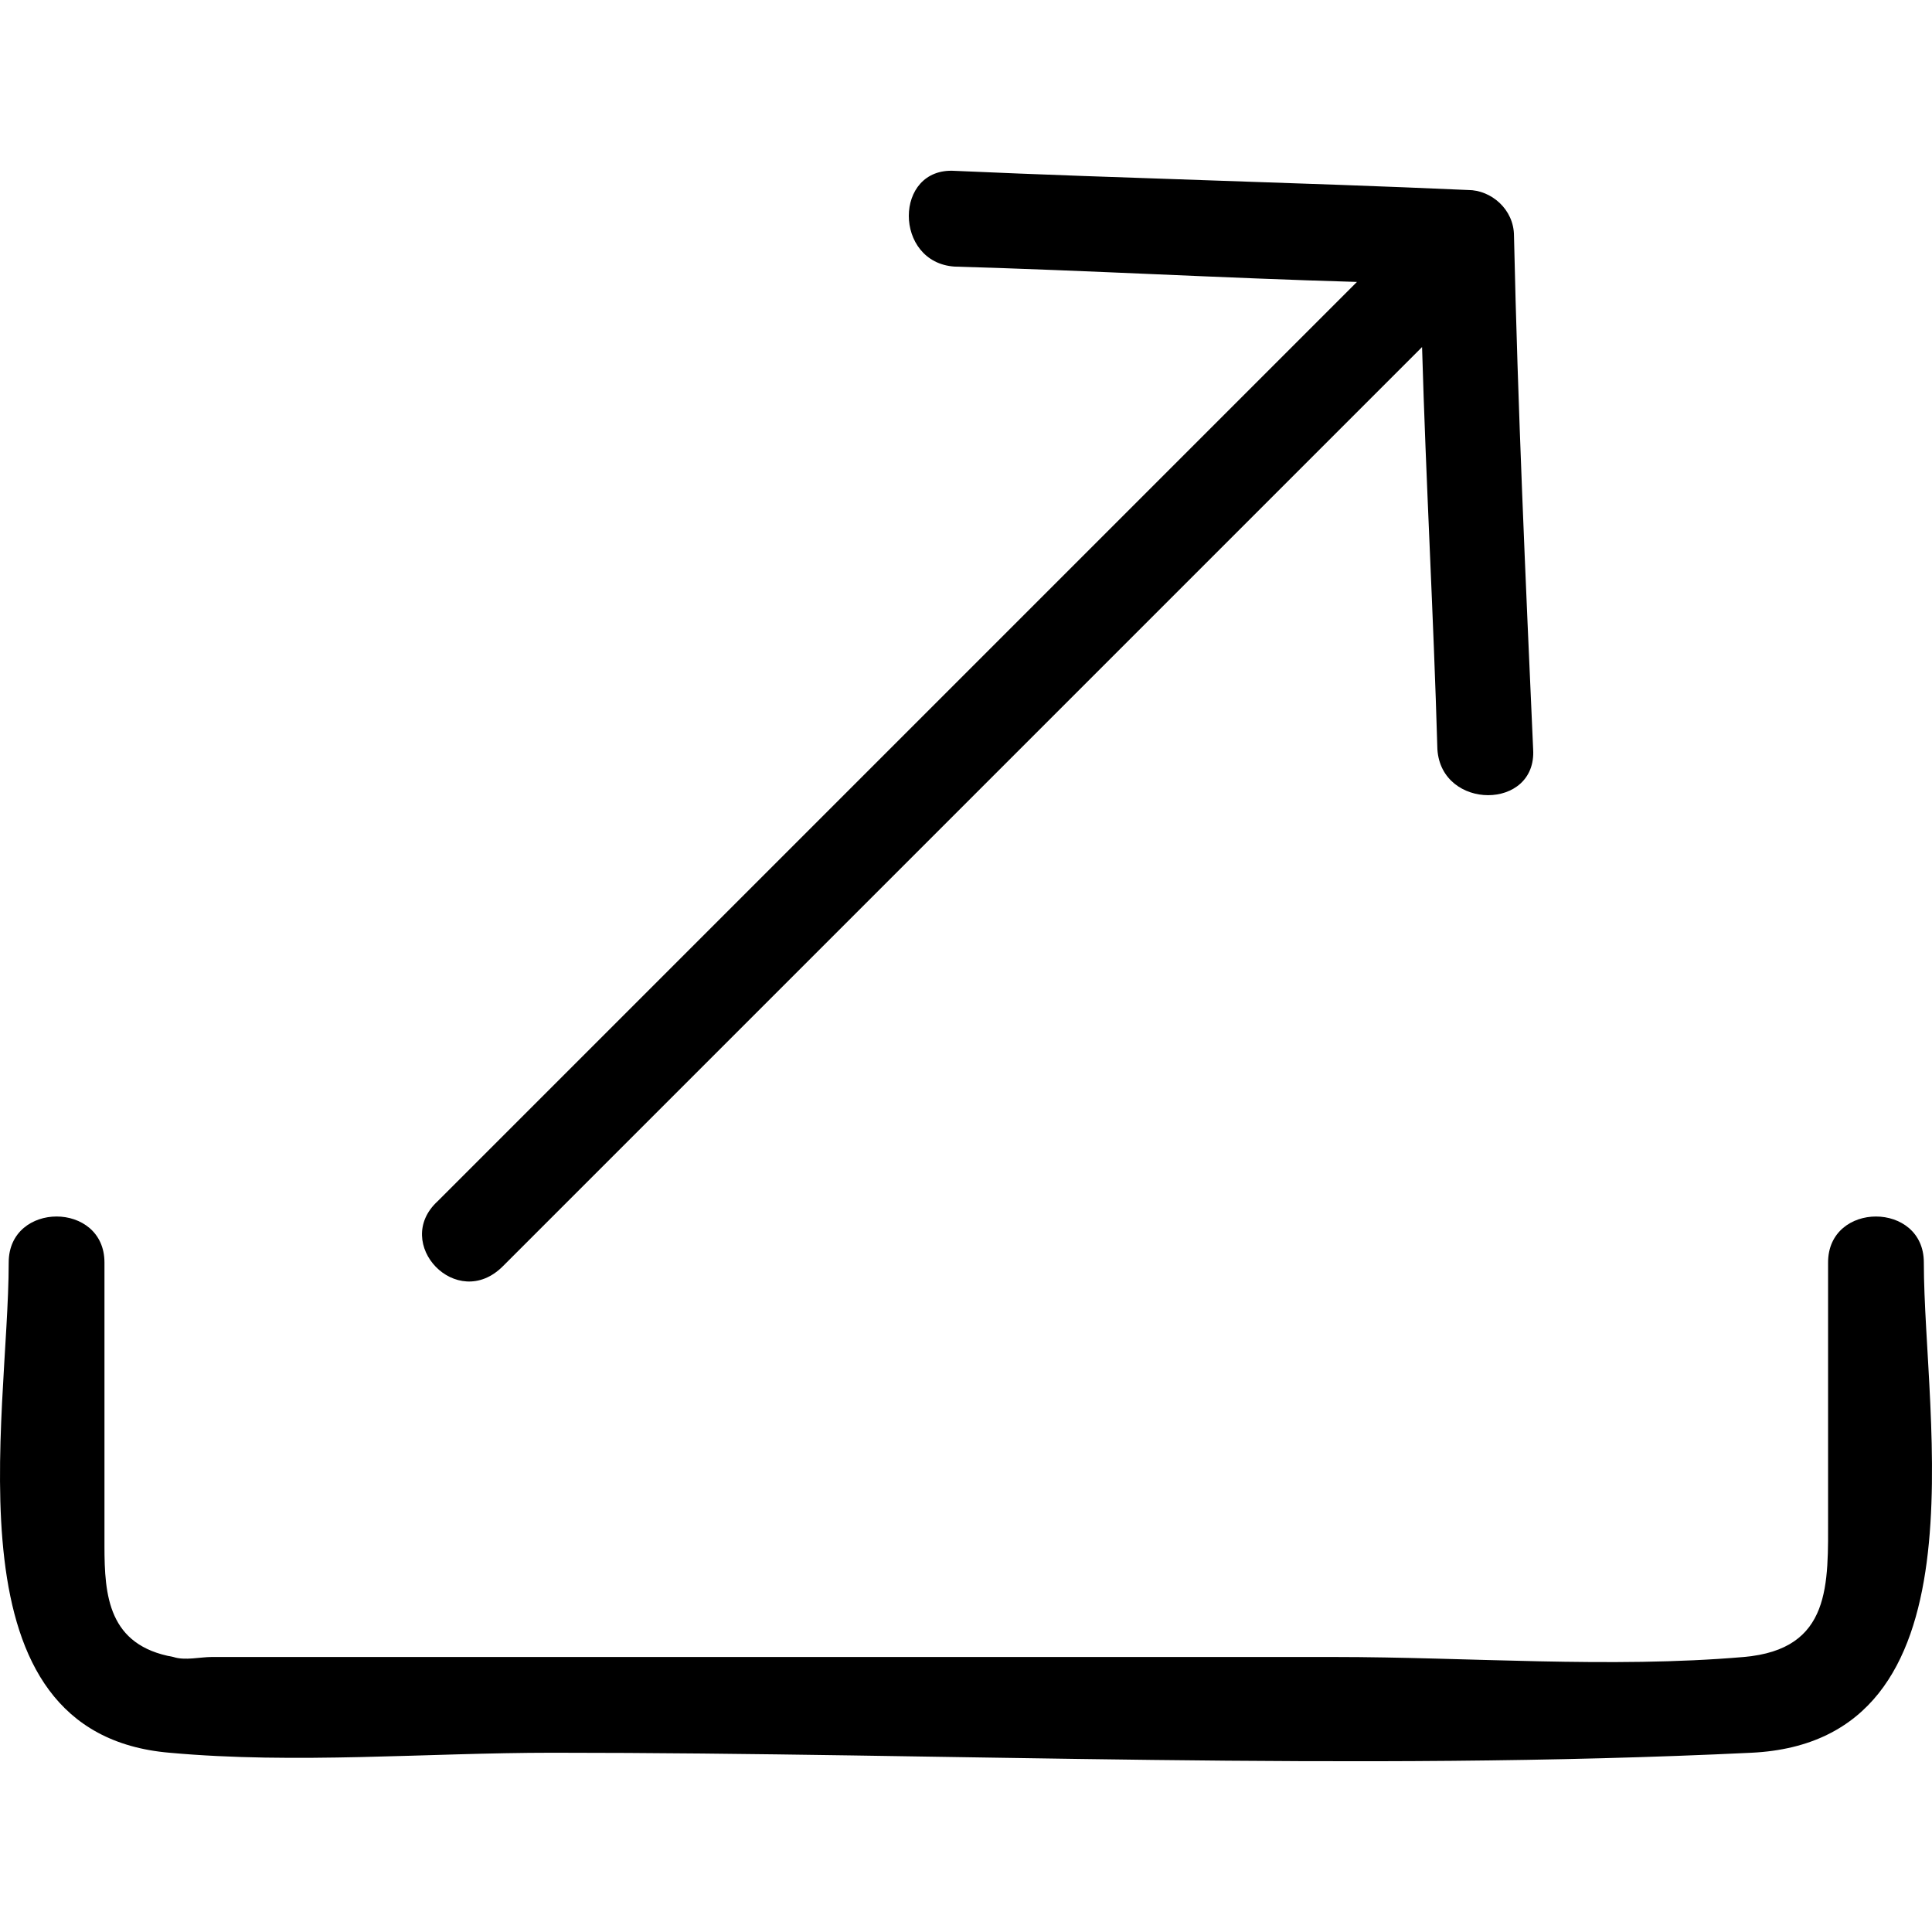
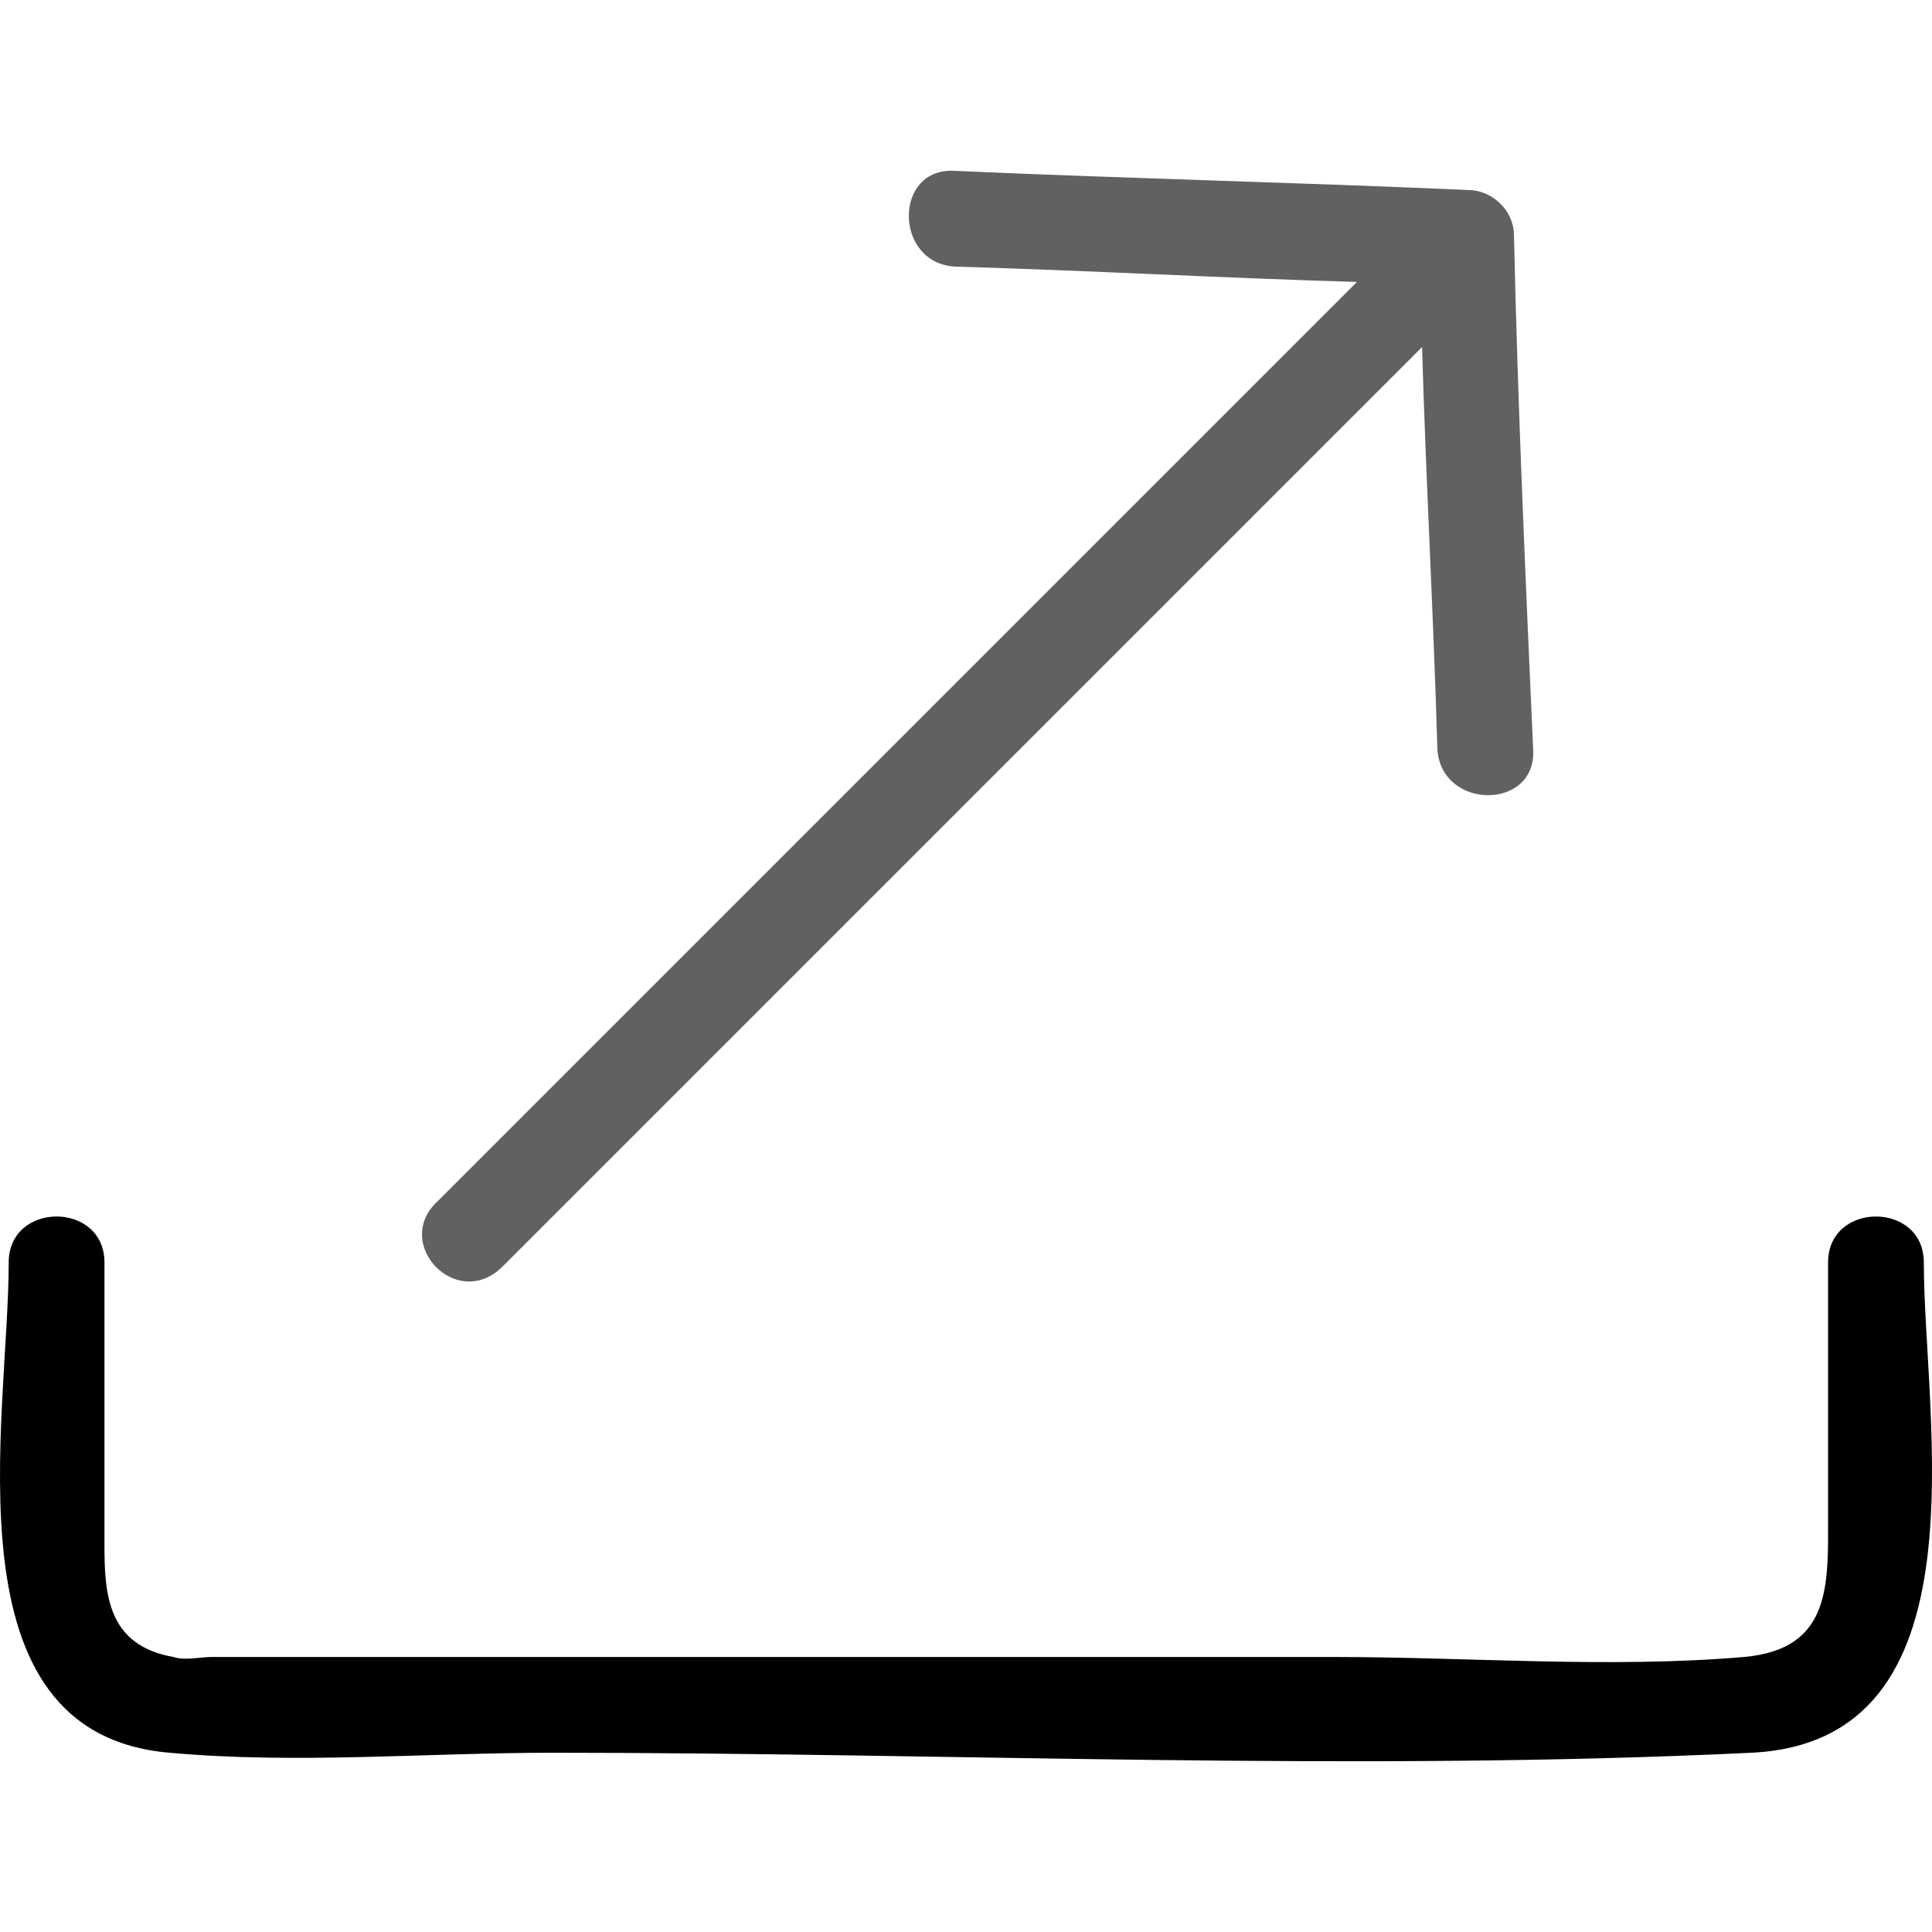
- <svg xmlns="http://www.w3.org/2000/svg" version="1.1" id="Capa_1" x="0px" y="0px" viewBox="0 0 486.892 486.892" style="enable-background:new 0 0 486.892 486.892;" xml:space="preserve" width="34px" height="34px">
+ <svg xmlns="http://www.w3.org/2000/svg" version="1.1" id="Capa_1" x="0px" y="0px" viewBox="0 0 486.892 486.892" style="enable-background:new 0 0 486.892 486.892;" xml:space="preserve" width="30px" height="30px">
  <g>
    <g>
      <path d="M484.834,318.162c0-15.444-24.132-15.444-24.132,0c0,21.236,0,42.472,0,63.708c0,17.375,0.965,33.785-21.236,35.715    c-33.785,2.896-69.5,0-103.285,0c-94.597,0-189.195,0-282.827,0c-2.896,0-6.757,0.965-9.653,0    c-16.41-2.896-17.375-15.444-17.375-27.993c0-24.132,0-47.299,0-71.431c0-15.445-24.132-15.445-24.132,0    c0,39.576-16.41,118.729,40.542,123.556c31.854,2.896,64.674,0,96.528,0c100.389,0,201.744,4.826,302.133,0    C501.243,438.822,484.834,357.739,484.834,318.162z" fill="#000000" />
-       <path d="M126.714,319.127c77.222-77.222,154.445-154.445,231.667-231.667c0.965,33.785,2.896,67.57,3.861,101.354    c0.965,15.444,25.097,15.444,24.132,0c-1.931-43.438-3.861-85.91-4.826-129.348c0-6.757-5.792-11.583-11.583-11.583    c-43.438-1.931-85.91-2.896-129.348-4.826c-15.444-0.965-15.444,23.167,0,24.132c33.785,0.965,67.57,2.896,101.354,3.861    c-77.222,77.222-154.445,154.445-231.667,231.667C98.721,313.336,115.131,330.711,126.714,319.127z" fill="#000000" />
+       <path d="M126.714,319.127c77.222-77.222,154.445-154.445,231.667-231.667c0.965,33.785,2.896,67.57,3.861,101.354    c0.965,15.444,25.097,15.444,24.132,0c-1.931-43.438-3.861-85.91-4.826-129.348c0-6.757-5.792-11.583-11.583-11.583    c-43.438-1.931-85.91-2.896-129.348-4.826c-15.444-0.965-15.444,23.167,0,24.132c33.785,0.965,67.57,2.896,101.354,3.861    c-77.222,77.222-154.445,154.445-231.667,231.667C98.721,313.336,115.131,330.711,126.714,319.127z" fill="#616161" />
    </g>
    <g>
	</g>
    <g>
	</g>
    <g>
	</g>
    <g>
	</g>
    <g>
	</g>
    <g>
	</g>
    <g>
	</g>
    <g>
	</g>
    <g>
	</g>
    <g>
	</g>
    <g>
	</g>
    <g>
	</g>
    <g>
	</g>
    <g>
	</g>
    <g>
	</g>
  </g>
  <g>
</g>
  <g>
</g>
  <g>
</g>
  <g>
</g>
  <g>
</g>
  <g>
</g>
  <g>
</g>
  <g>
</g>
  <g>
</g>
  <g>
</g>
  <g>
</g>
  <g>
</g>
  <g>
</g>
  <g>
</g>
  <g>
</g>
</svg>
